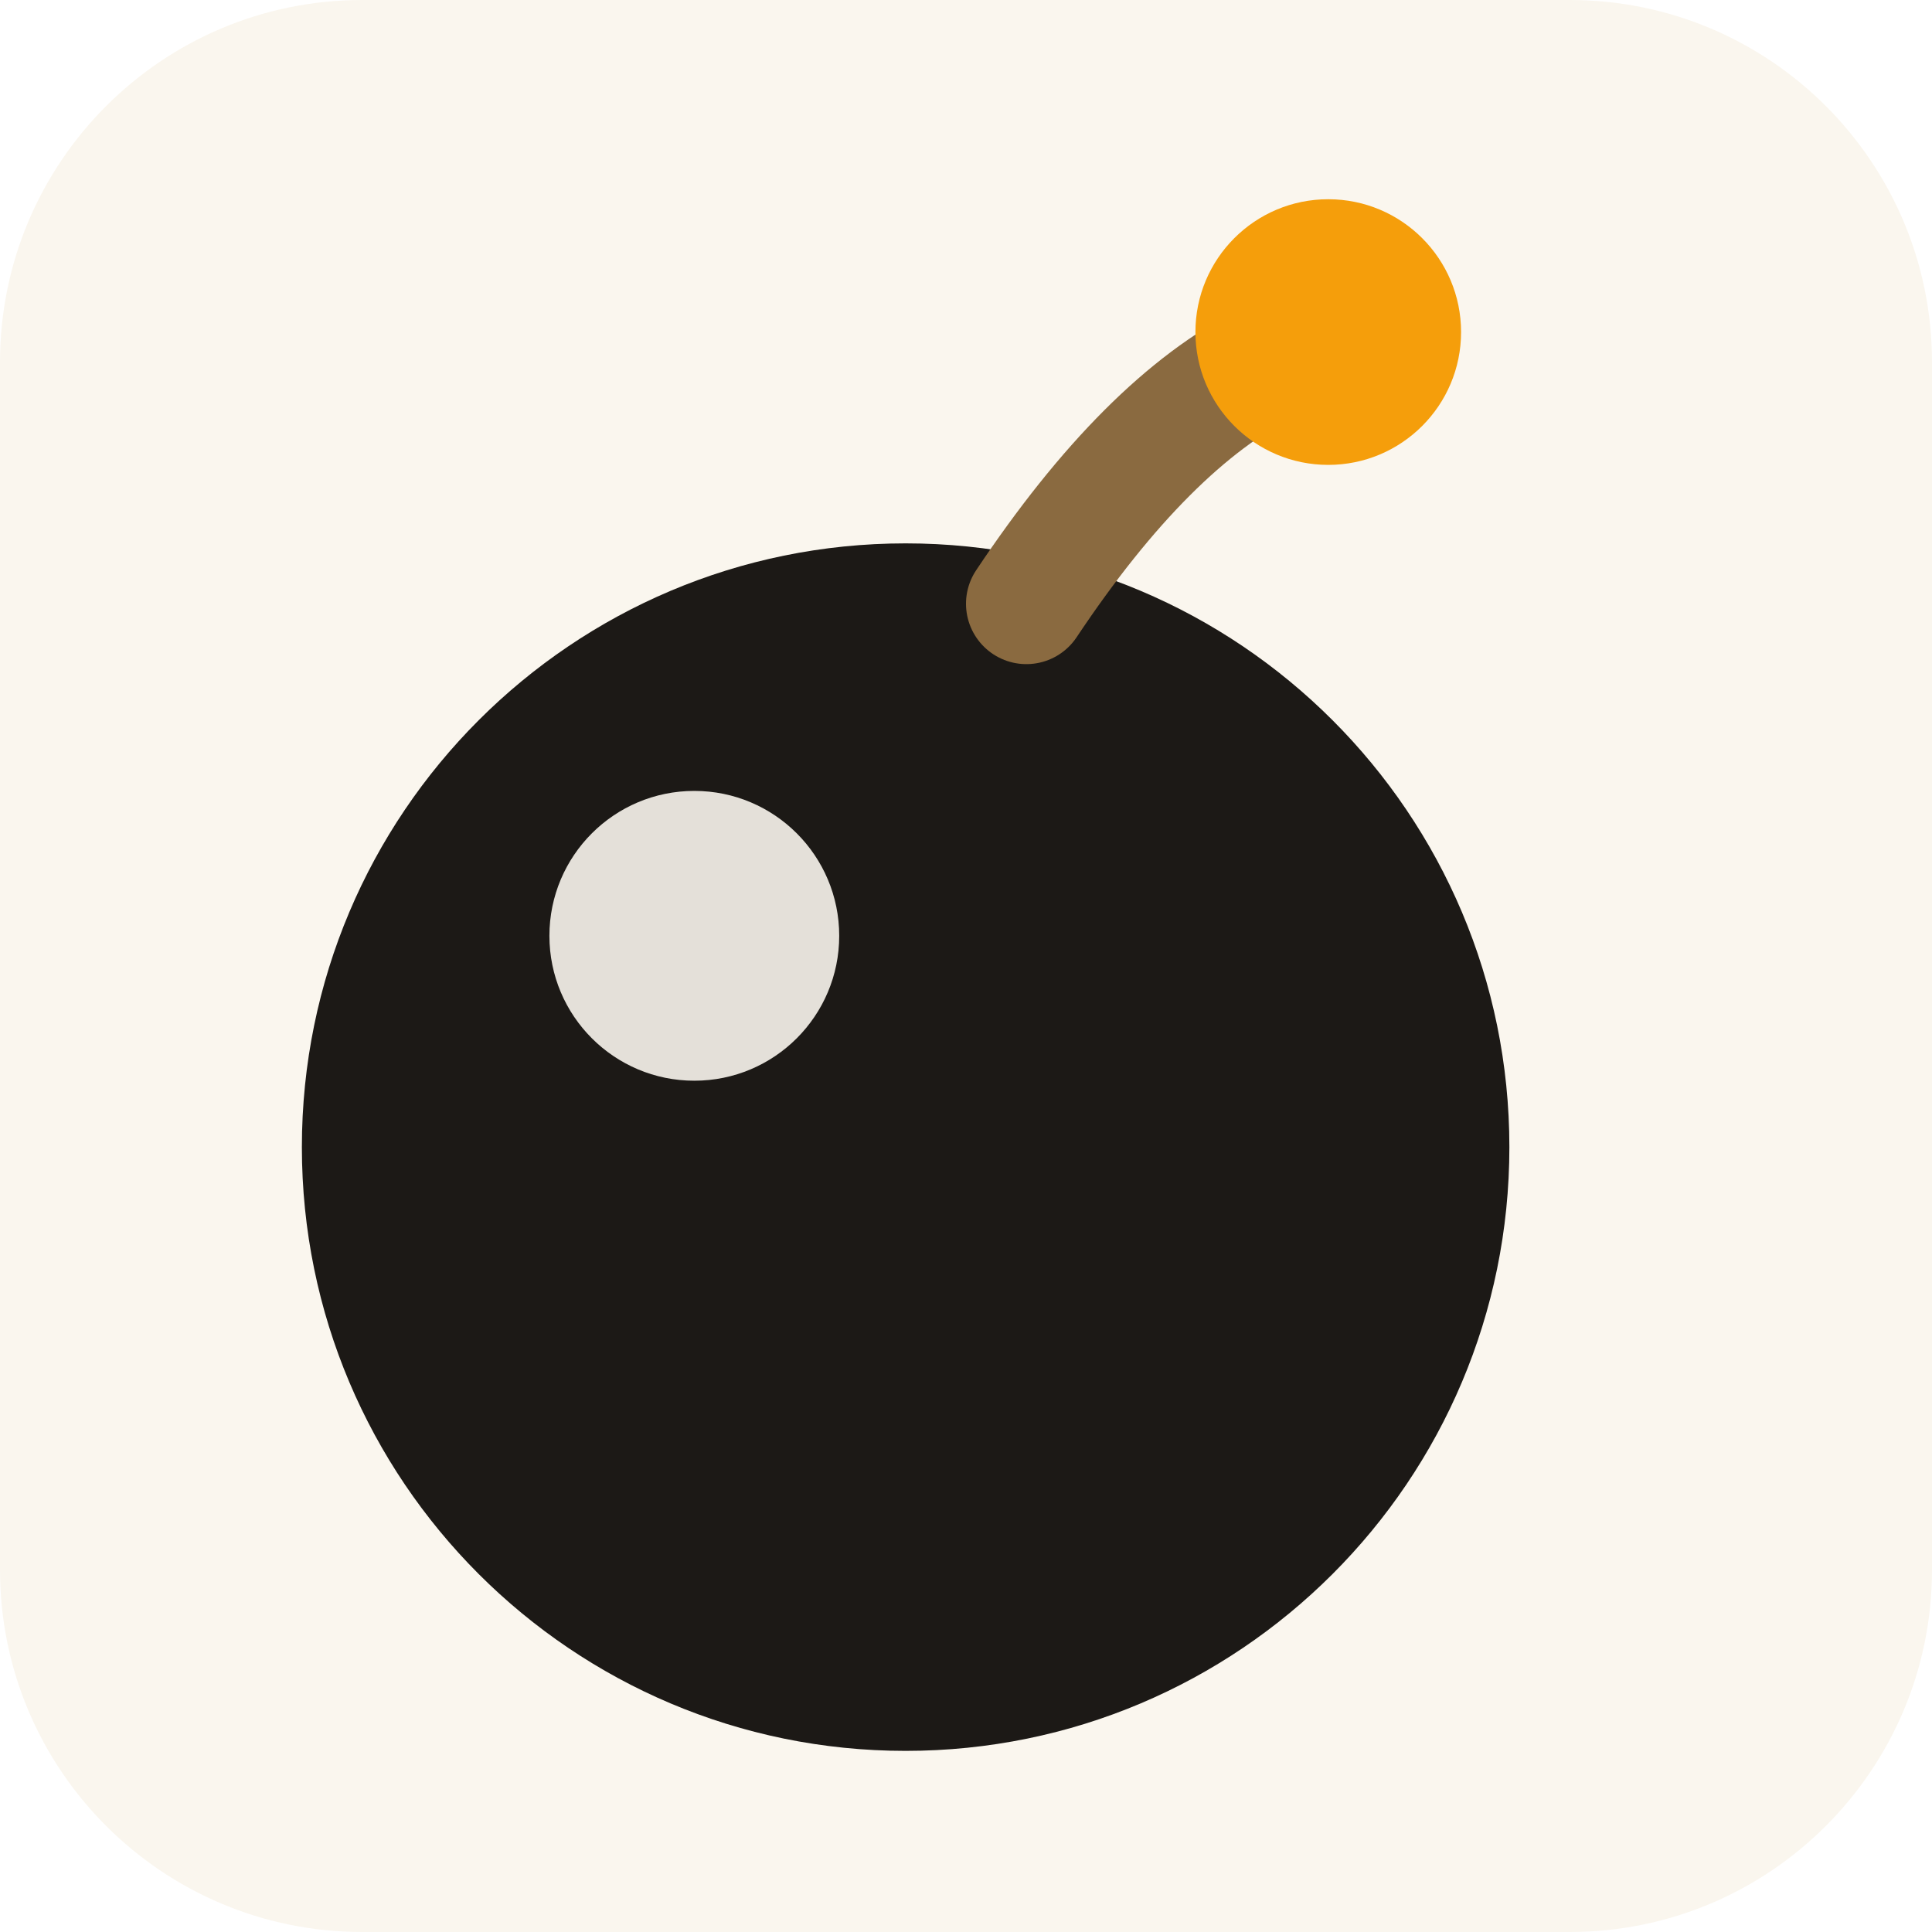
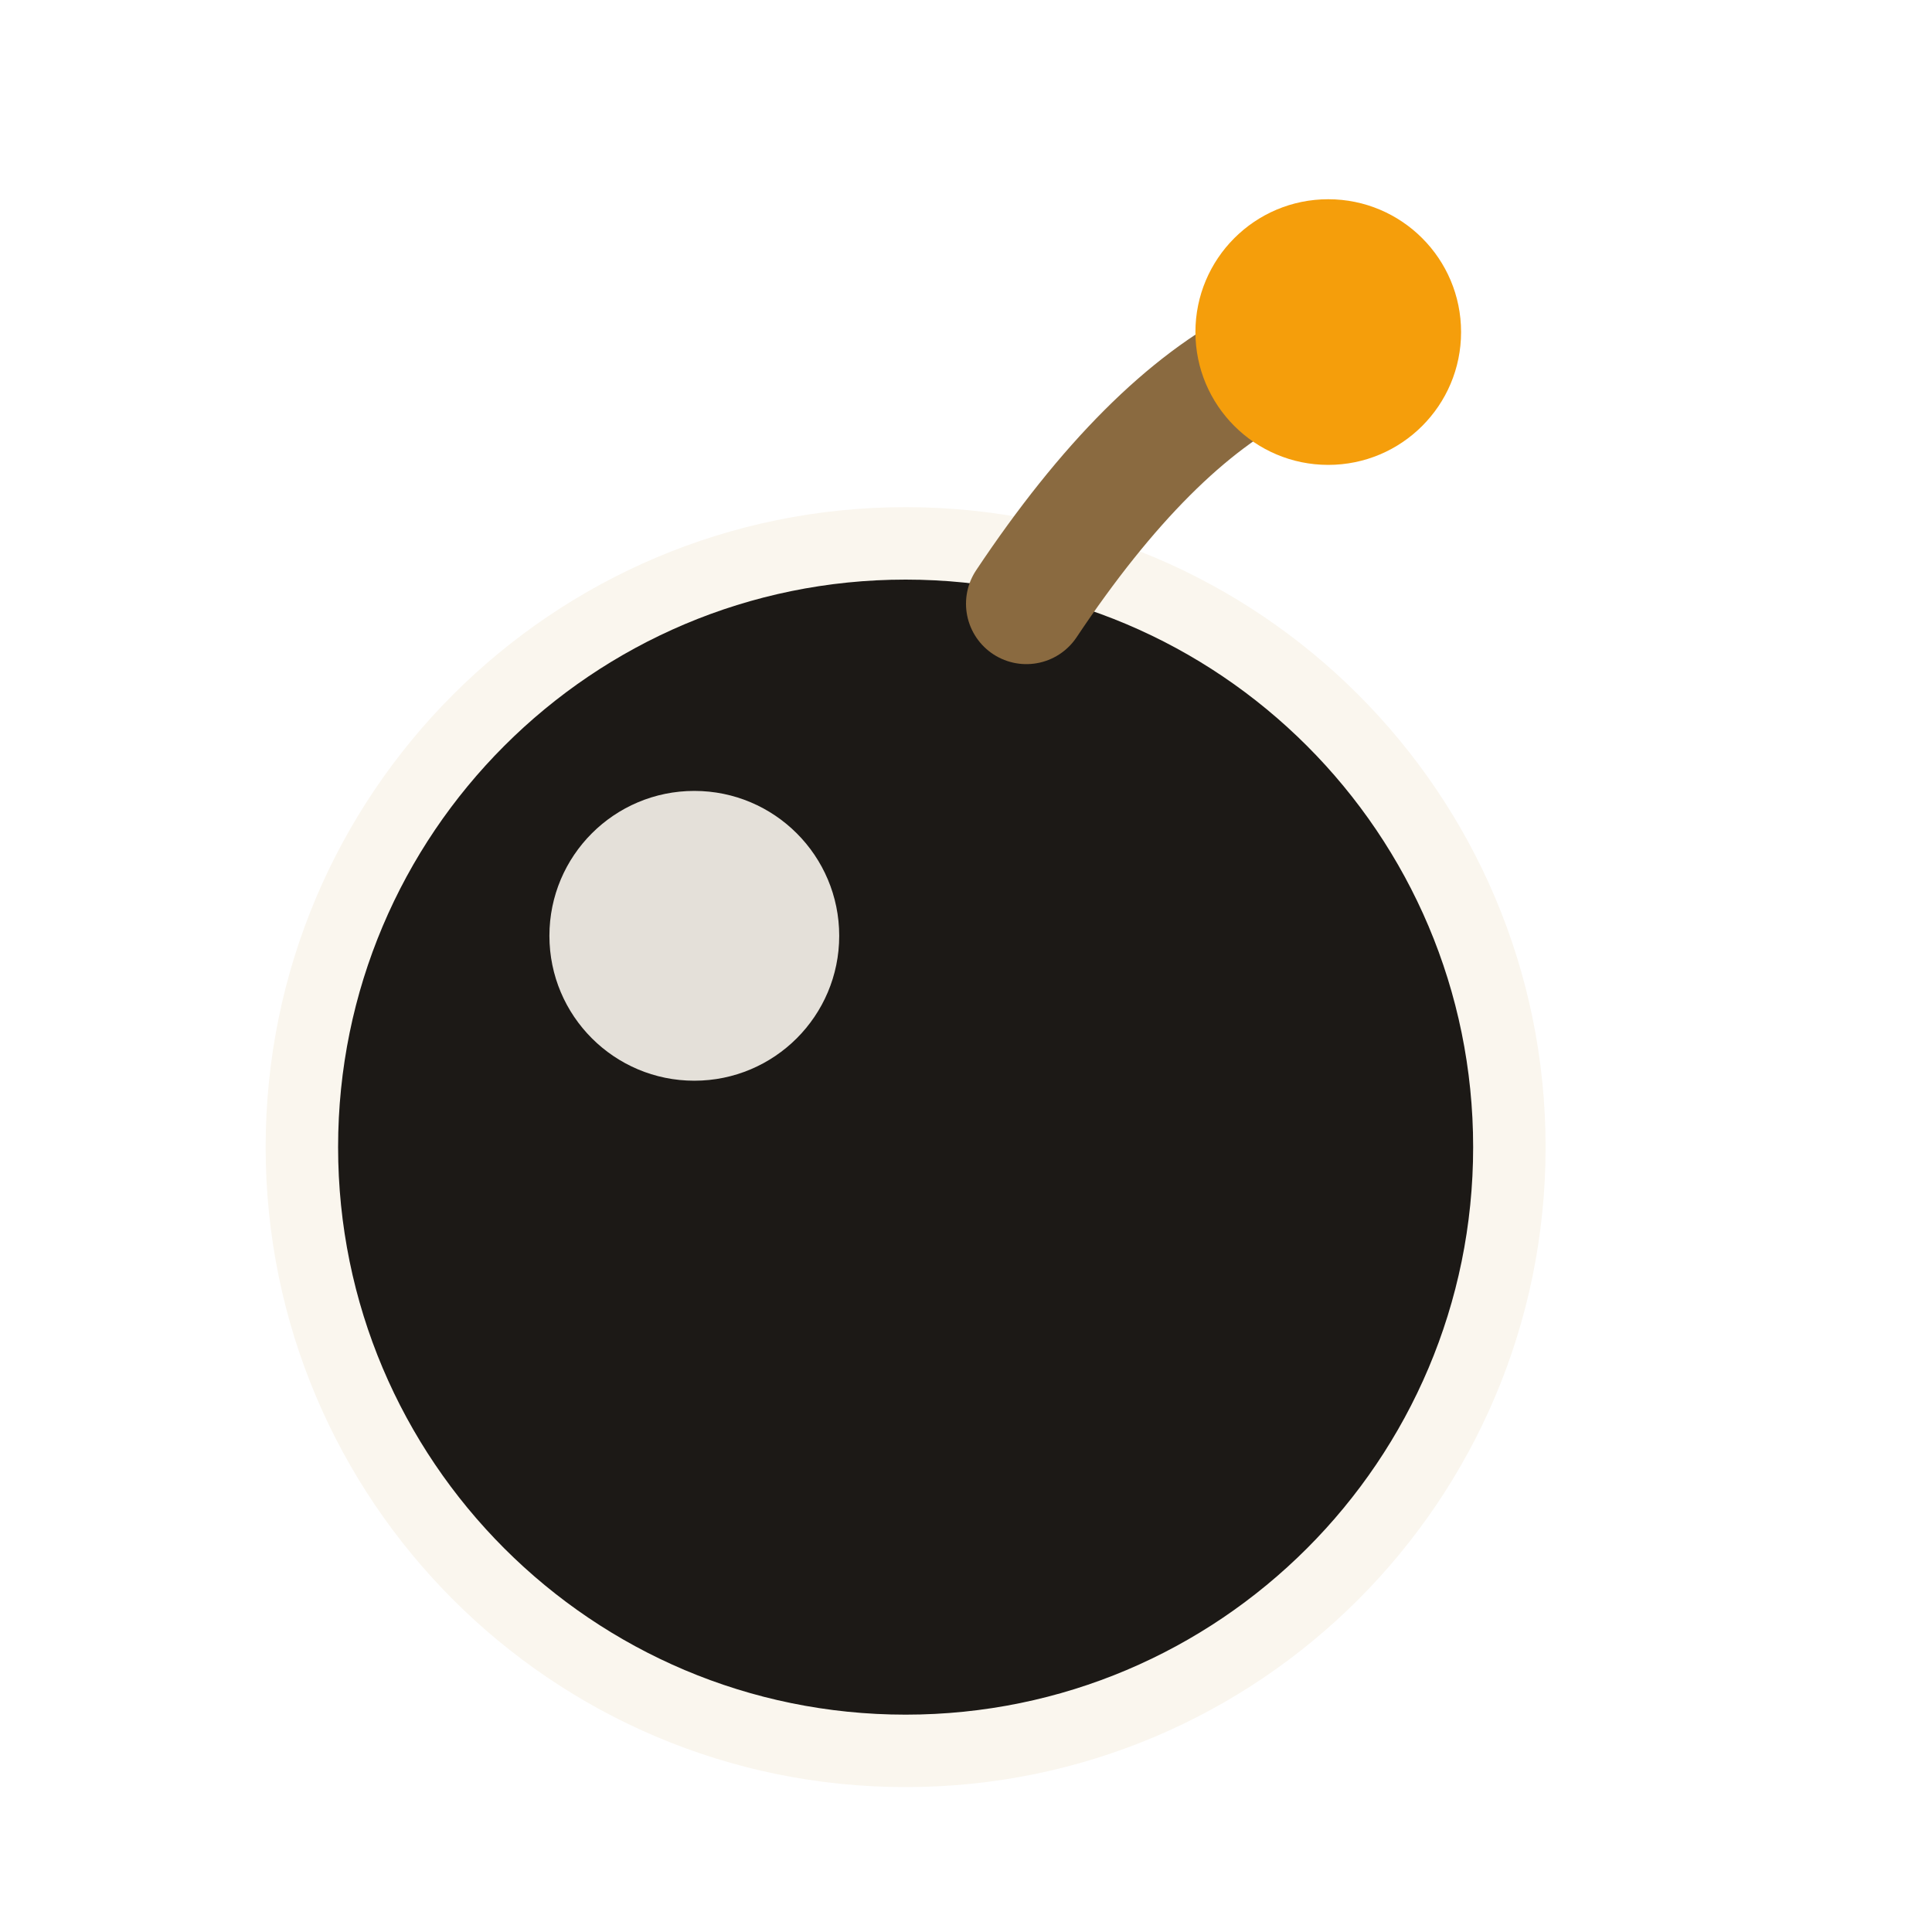
<svg xmlns="http://www.w3.org/2000/svg" viewBox="0 0 32 32">
-   <rect width="32" height="32" rx="6" fill="#faf6ee" />
-   <circle cx="15" cy="19" r="10" fill="#1c1916" />
+   <circle cx="15" cy="19" r="10" fill="#1c1916" stroke="#faf6ee" stroke-width="1.2" />
  <circle cx="11.5" cy="15.5" r="2.4" fill="#faf6ee" opacity="0.9" />
  <path d="M 17 10 Q 19 7 21 6" stroke="#8a6a40" stroke-width="2" stroke-linecap="round" fill="none" />
  <circle cx="22" cy="5.5" r="2.2" fill="#f59e0b" />
</svg>
